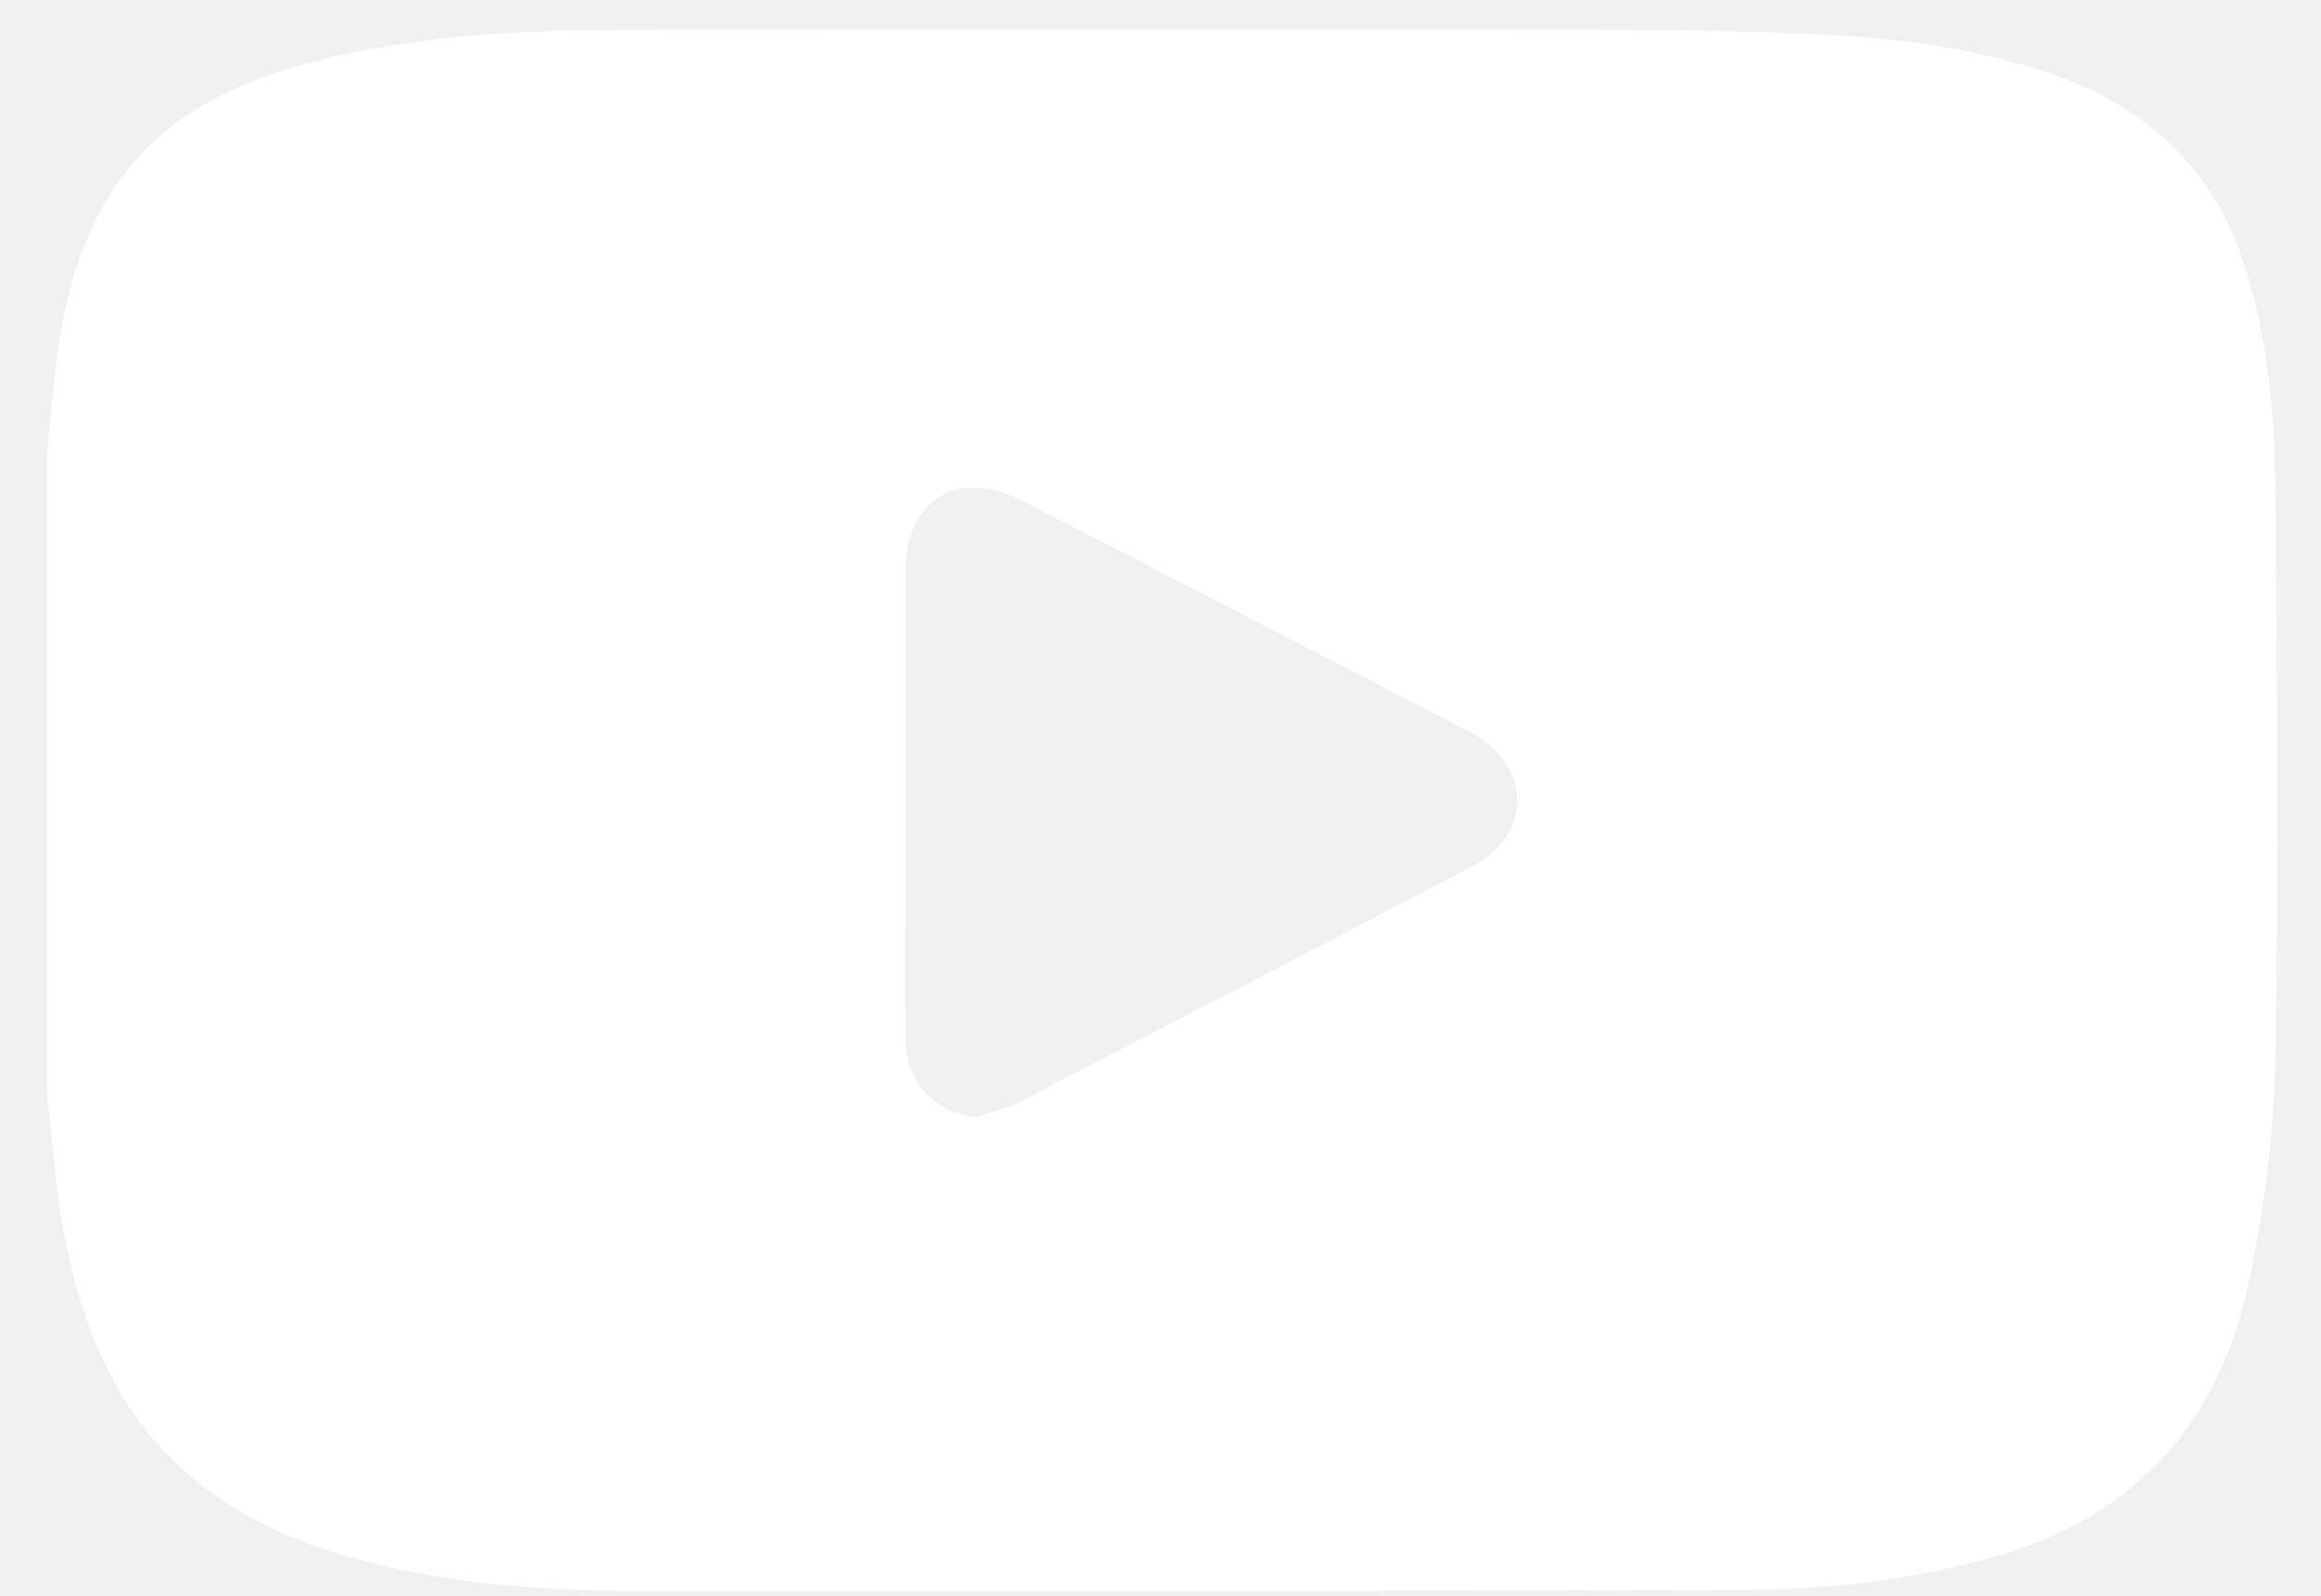
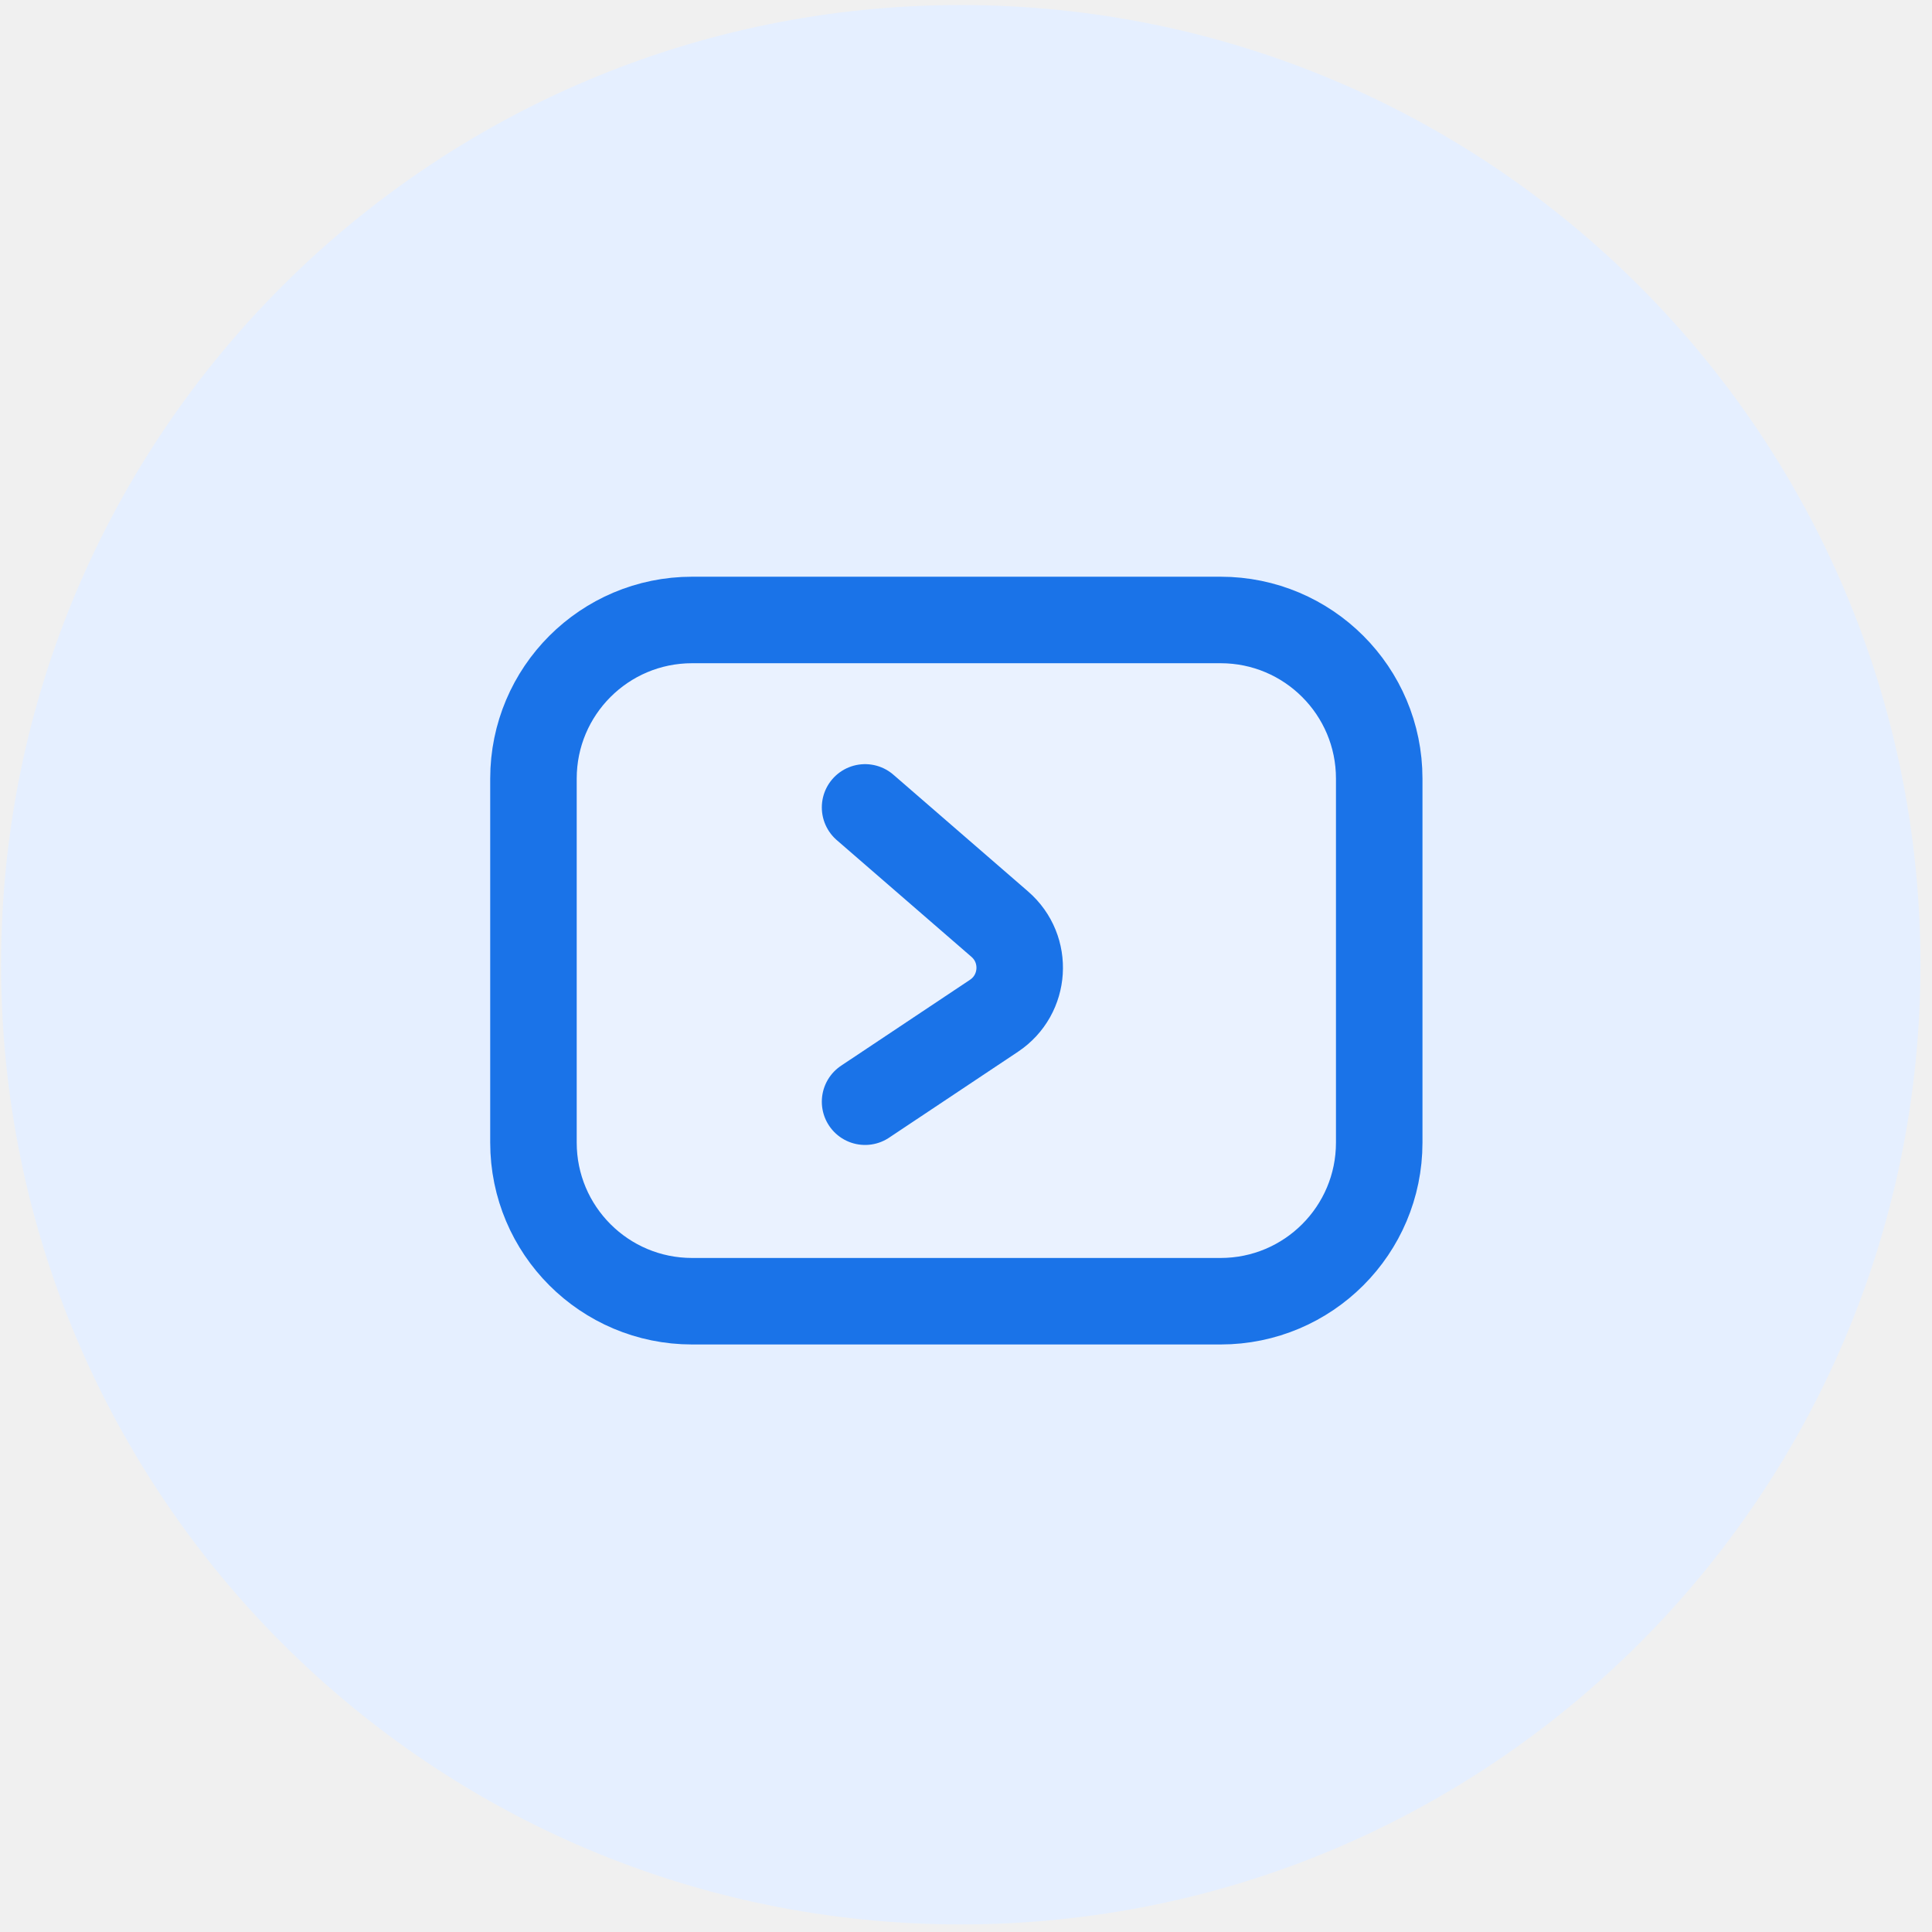
- <svg xmlns="http://www.w3.org/2000/svg" width="48" height="33" viewBox="0 0 48 33" fill="none">
-   <path d="M0.968 22.585C0.968 18.192 0.968 13.799 0.968 9.407C1.027 8.818 1.079 8.222 1.146 7.633C1.286 6.427 1.553 5.257 2.174 4.183C3.157 2.49 4.762 1.71 6.567 1.254C8.541 0.754 10.568 0.629 12.594 0.621C19.62 0.614 26.646 0.607 33.672 0.621C35.114 0.621 36.556 0.651 37.991 0.732C39.551 0.82 41.097 1.048 42.576 1.585C44.462 2.269 45.778 3.52 46.407 5.448C46.91 6.986 47.043 8.583 47.058 10.179C47.087 14.079 47.124 17.979 47.058 21.871C47.028 23.402 46.836 24.939 46.525 26.44C45.926 29.361 44.211 31.356 41.252 32.194C39.566 32.673 37.835 32.871 36.097 32.879C28.502 32.908 20.907 32.901 13.304 32.901C11.226 32.901 9.163 32.761 7.158 32.18C4.977 31.547 3.224 30.37 2.203 28.28C1.589 27.014 1.294 25.66 1.146 24.277C1.087 23.718 1.027 23.151 0.968 22.592V22.585ZM20.197 23.1C20.493 22.997 20.796 22.931 21.07 22.791C24.183 21.18 27.289 19.568 30.395 17.942C30.602 17.832 30.817 17.699 30.972 17.53C31.69 16.765 31.423 15.668 30.388 15.131C27.319 13.542 24.242 11.953 21.173 10.371C19.812 9.664 18.725 10.319 18.725 11.842C18.725 13.888 18.725 15.933 18.725 17.979C18.725 19.141 18.718 20.311 18.725 21.474C18.733 22.386 19.339 23.019 20.197 23.1Z" fill="white" />
+ <svg xmlns="http://www.w3.org/2000/svg" width="67" height="67" viewBox="0 0 67 67" fill="none">
+   <circle cx="33.319" cy="33.456" r="33.281" fill="#E5EFFF" />
+   <rect x="18.5" y="21.5" width="29.33" height="23.625" rx="5.5" fill="white" fill-opacity="0.2" stroke="#1A73E8" stroke-width="3" />
+   <path d="M30 28L34.672 32.05C35.67 32.914 35.571 34.492 34.472 35.225L30 38.206" stroke="#1A73E8" stroke-width="3" stroke-linecap="round" />
</svg>
